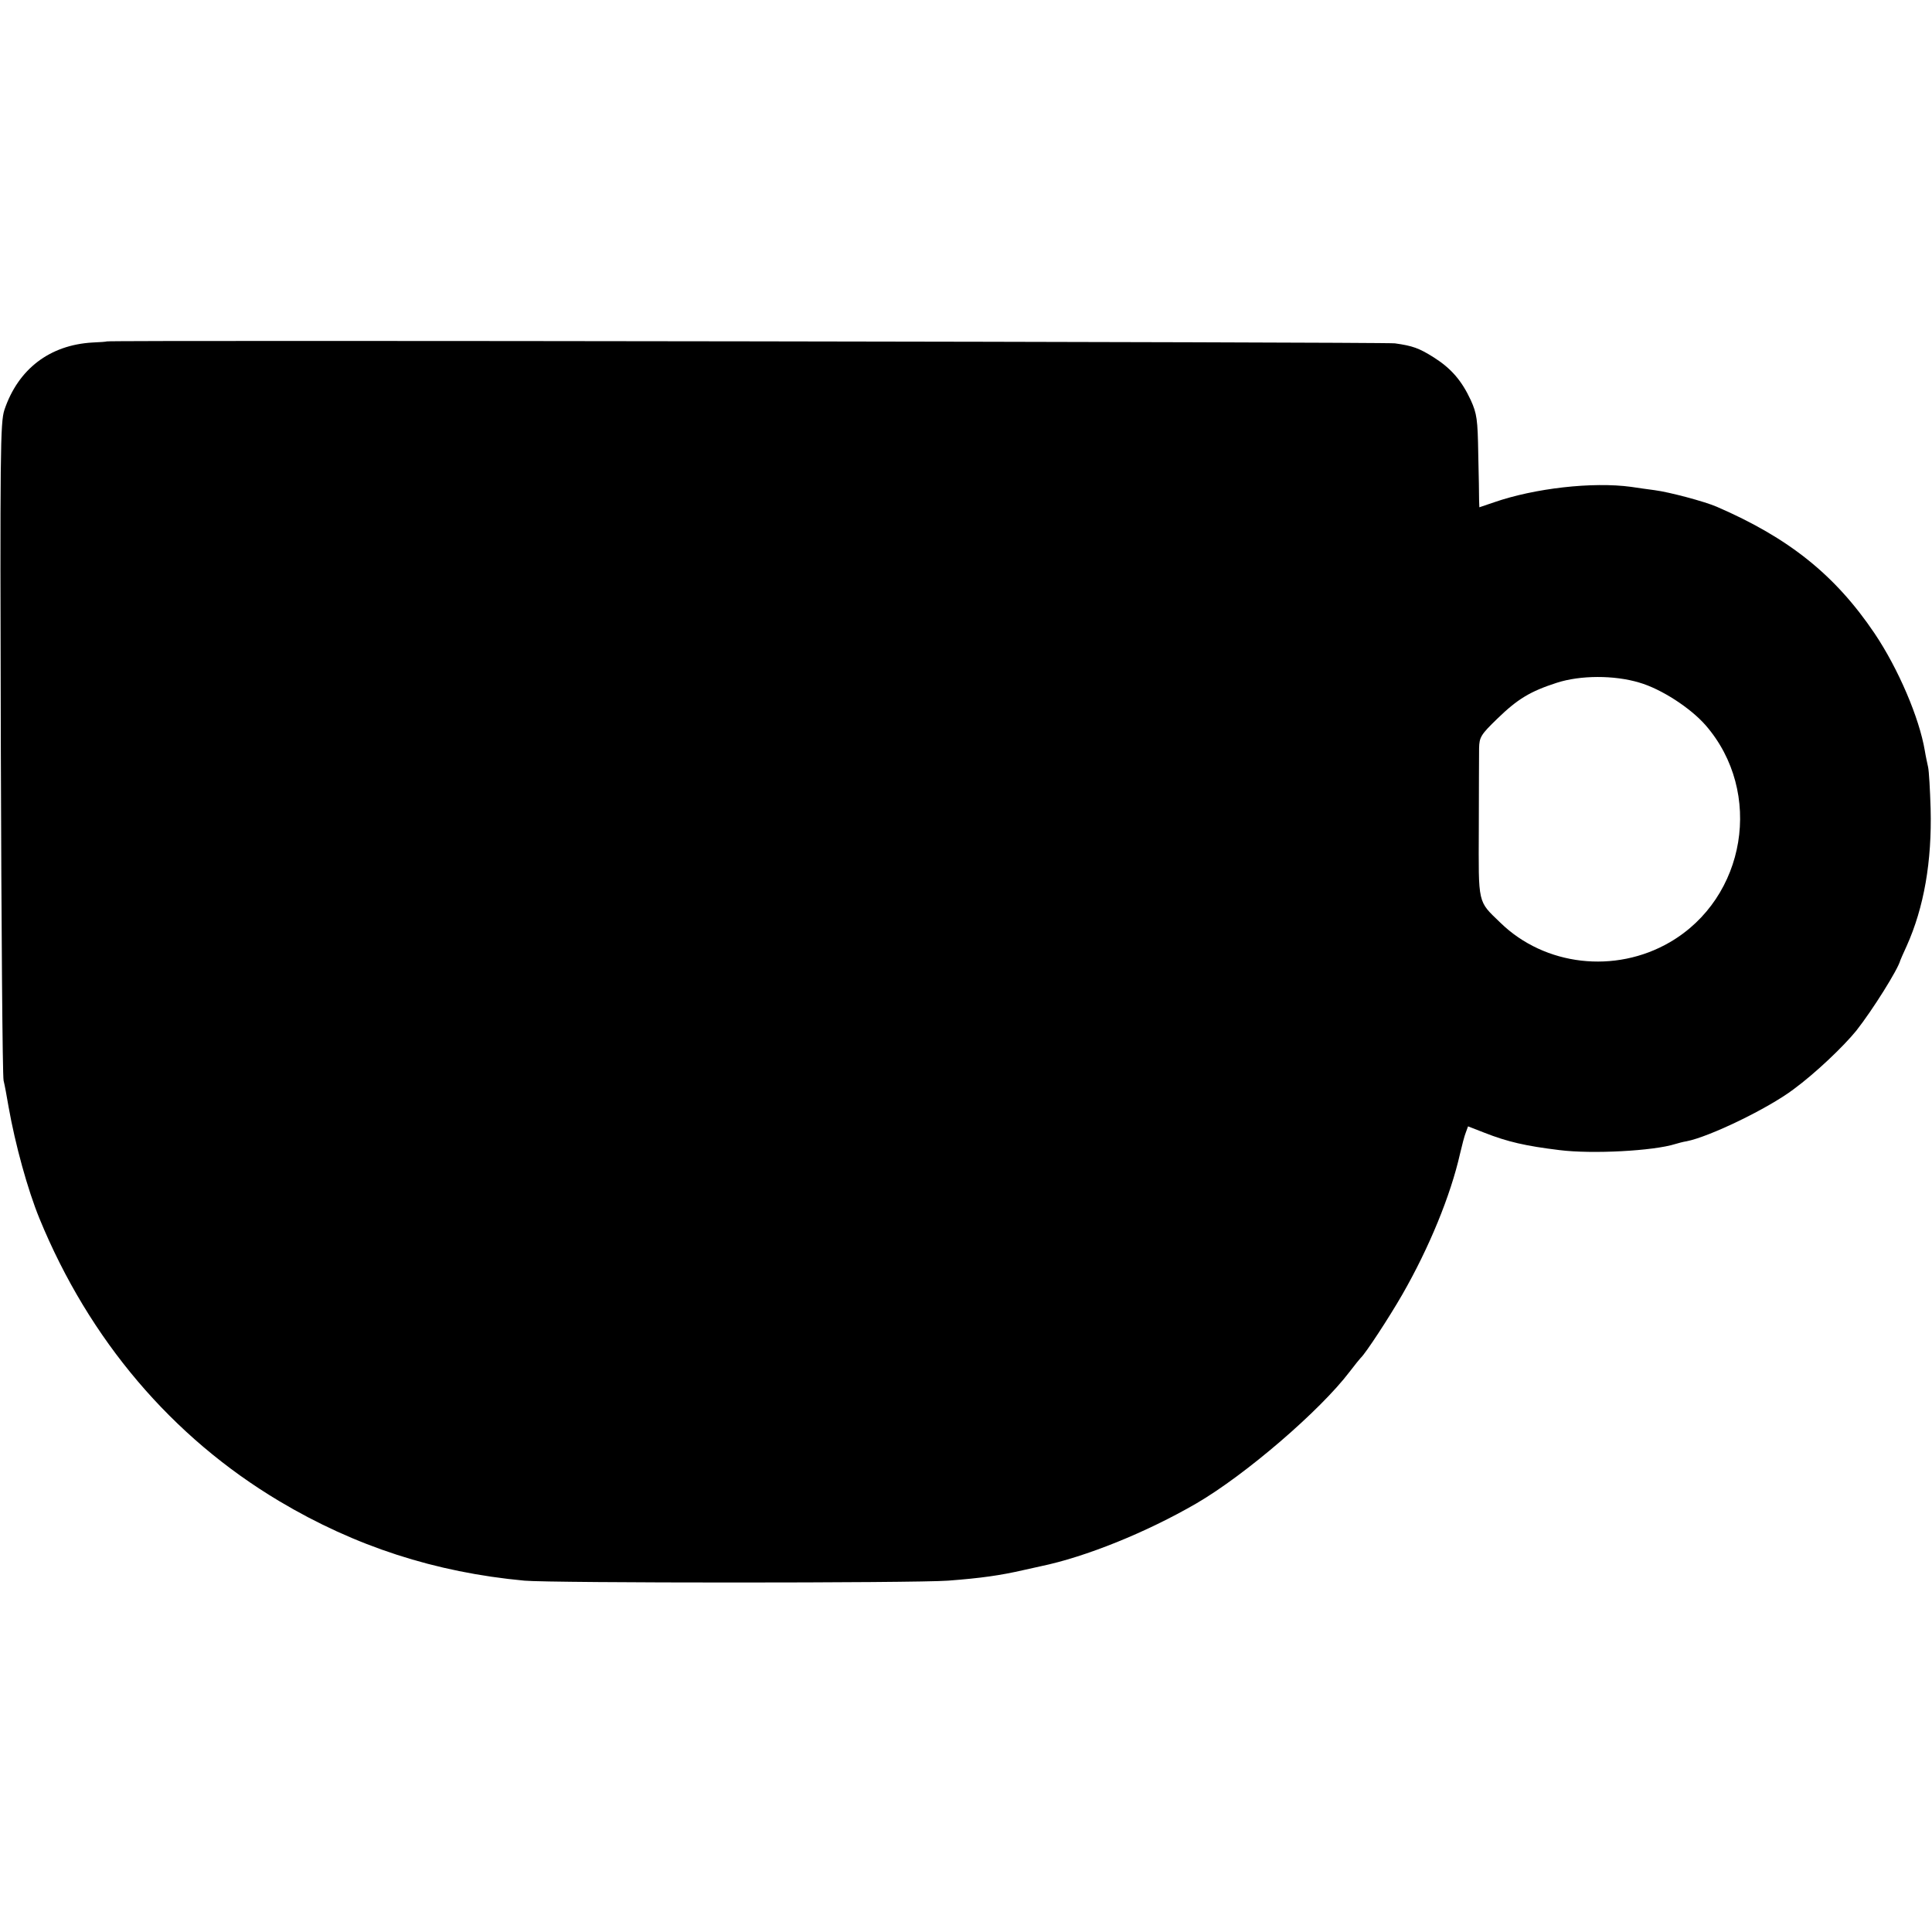
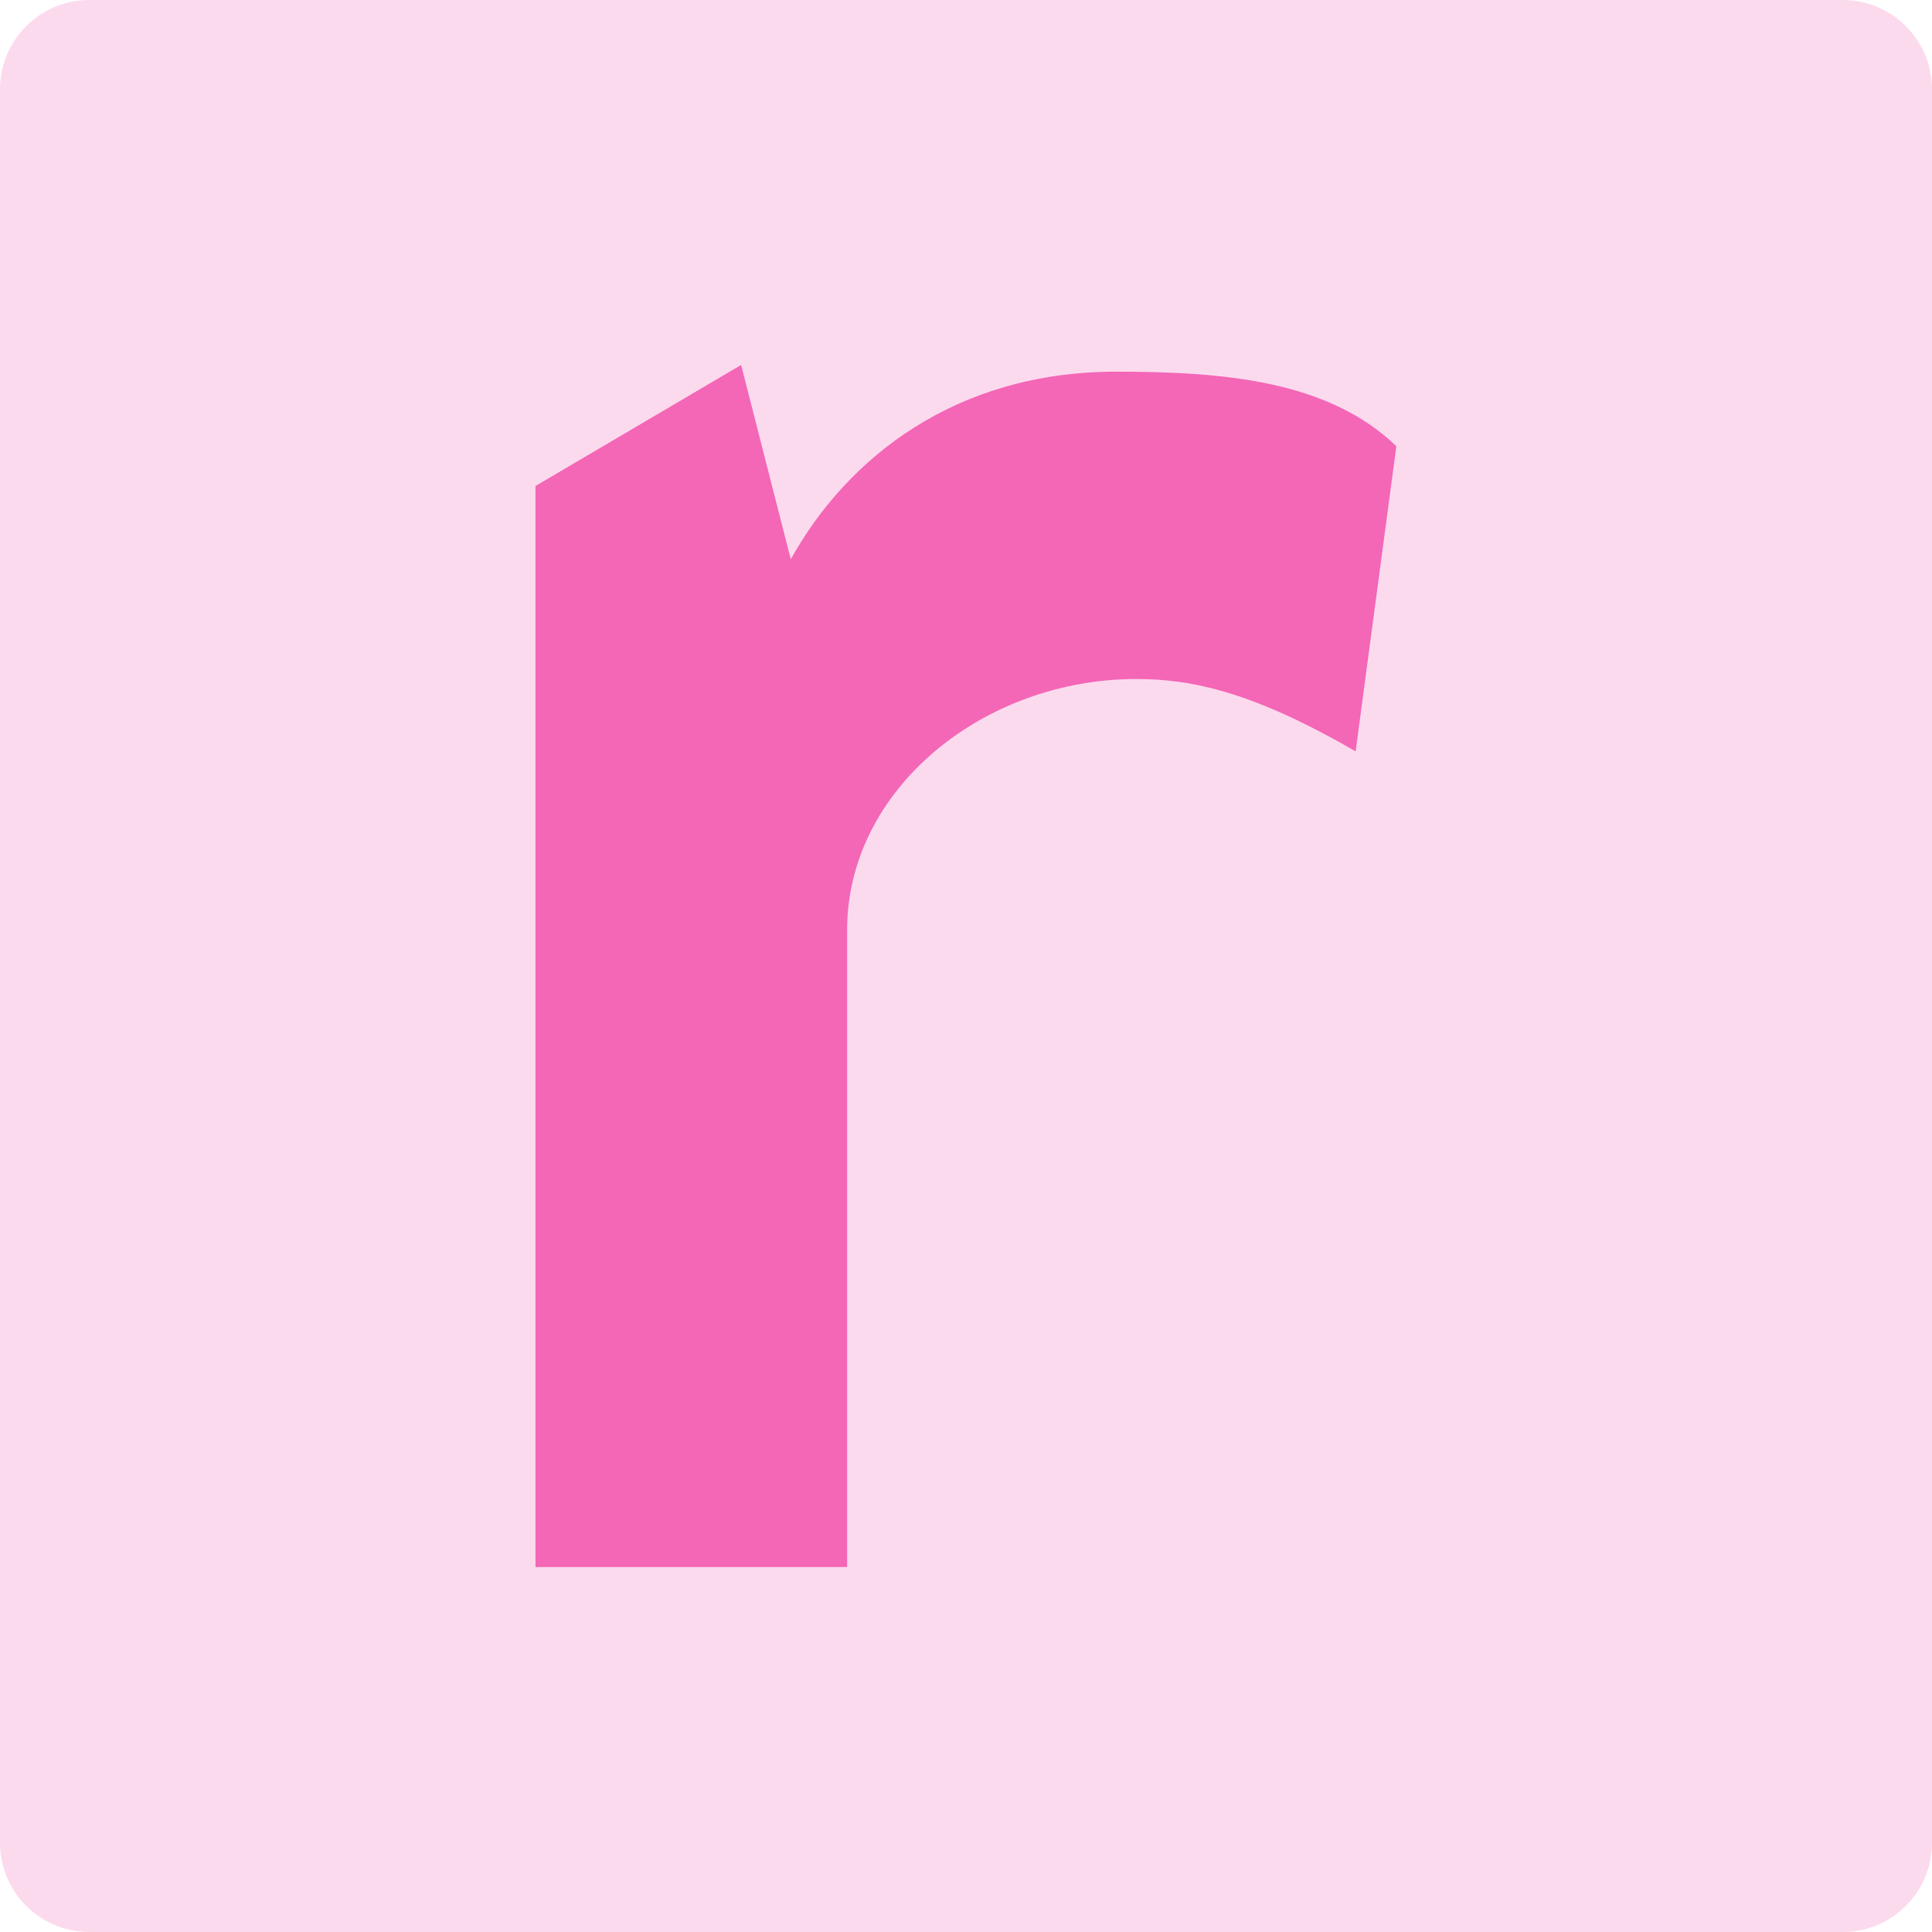
- <svg xmlns="http://www.w3.org/2000/svg" version="1.0" width="700pt" height="700pt" viewBox="0 0 700 700" preserveAspectRatio="xMidYMid meet">
-   <g transform="translate(0,700) scale(0.1,-0.1)" fill="#000000" stroke="none">
-     <path d="M387 5763 c-1 -1 -24 -3 -52 -4 -155 -9 -269 -96 -319 -244 -15 -46 -16 -145 -13 -1225 2 -646 6 -1188 10 -1205 4 -16 12 -59 18 -95 24 -136 69 -300 112 -405 180 -439 480 -792 869 -1024 275 -164 565 -258 888 -288 97 -9 1416 -9 1535 0 119 9 189 19 272 38 27 6 55 12 63 14 164 34 384 123 565 228 177 103 448 336 555 477 19 25 37 47 40 50 17 15 104 148 151 230 97 169 175 359 209 510 7 30 16 65 21 77 l8 22 59 -23 c84 -33 149 -48 272 -63 119 -15 341 -3 420 22 10 3 28 8 41 10 82 16 294 118 387 188 79 58 181 155 228 213 59 75 151 222 159 254 1 3 11 26 23 52 63 140 92 307 87 498 -2 69 -6 136 -9 150 -3 14 -9 41 -12 60 -20 119 -96 297 -182 425 -143 212 -311 346 -572 459 -44 19 -171 53 -225 60 -22 3 -60 8 -85 12 -140 19 -350 -5 -497 -56 l-53 -18 -1 26 c0 15 -1 90 -3 167 -2 126 -5 146 -27 195 -33 71 -71 115 -134 155 -54 34 -77 42 -141 51 -35 5 -4663 12 -4667 7z m5552 -1236 c80 -23 186 -92 241 -155 210 -242 147 -625 -130 -786 -198 -115 -453 -86 -614 71 -83 80 -79 64 -78 341 0 136 1 267 1 291 1 40 6 49 66 107 73 71 119 99 215 130 86 28 209 28 299 1z" />
+ <svg xmlns="http://www.w3.org/2000/svg" id="Lager_2" data-name="Lager 2" viewBox="0 0 121.01 121.01">
+   <defs>
+     <style>
+       .cls-1 {
+         fill: #f466b6;
+       }
+ 
+       .cls-2 {
+         fill: #fcdaee;
+       }
+     </style>
+   </defs>
+   <g id="Layer_1" data-name="Layer 1">
+     <g>
+       <rect class="cls-2" width="121.01" height="121.01" rx="5.59" ry="5.59" />
+       <path class="cls-1" d="M33.54,98.15V30.44l12.88-7.58,3.11,12.17c3.54-6.37,10.33-11.75,20.38-11.75,6.79,0,13.3,.57,17.55,4.67l-2.55,19.11c-6.37-3.68-10.19-4.53-13.73-4.53-9.62,0-18.12,6.93-18.12,15.71v39.91h-19.53Z" />
+     </g>
  </g>
</svg>
